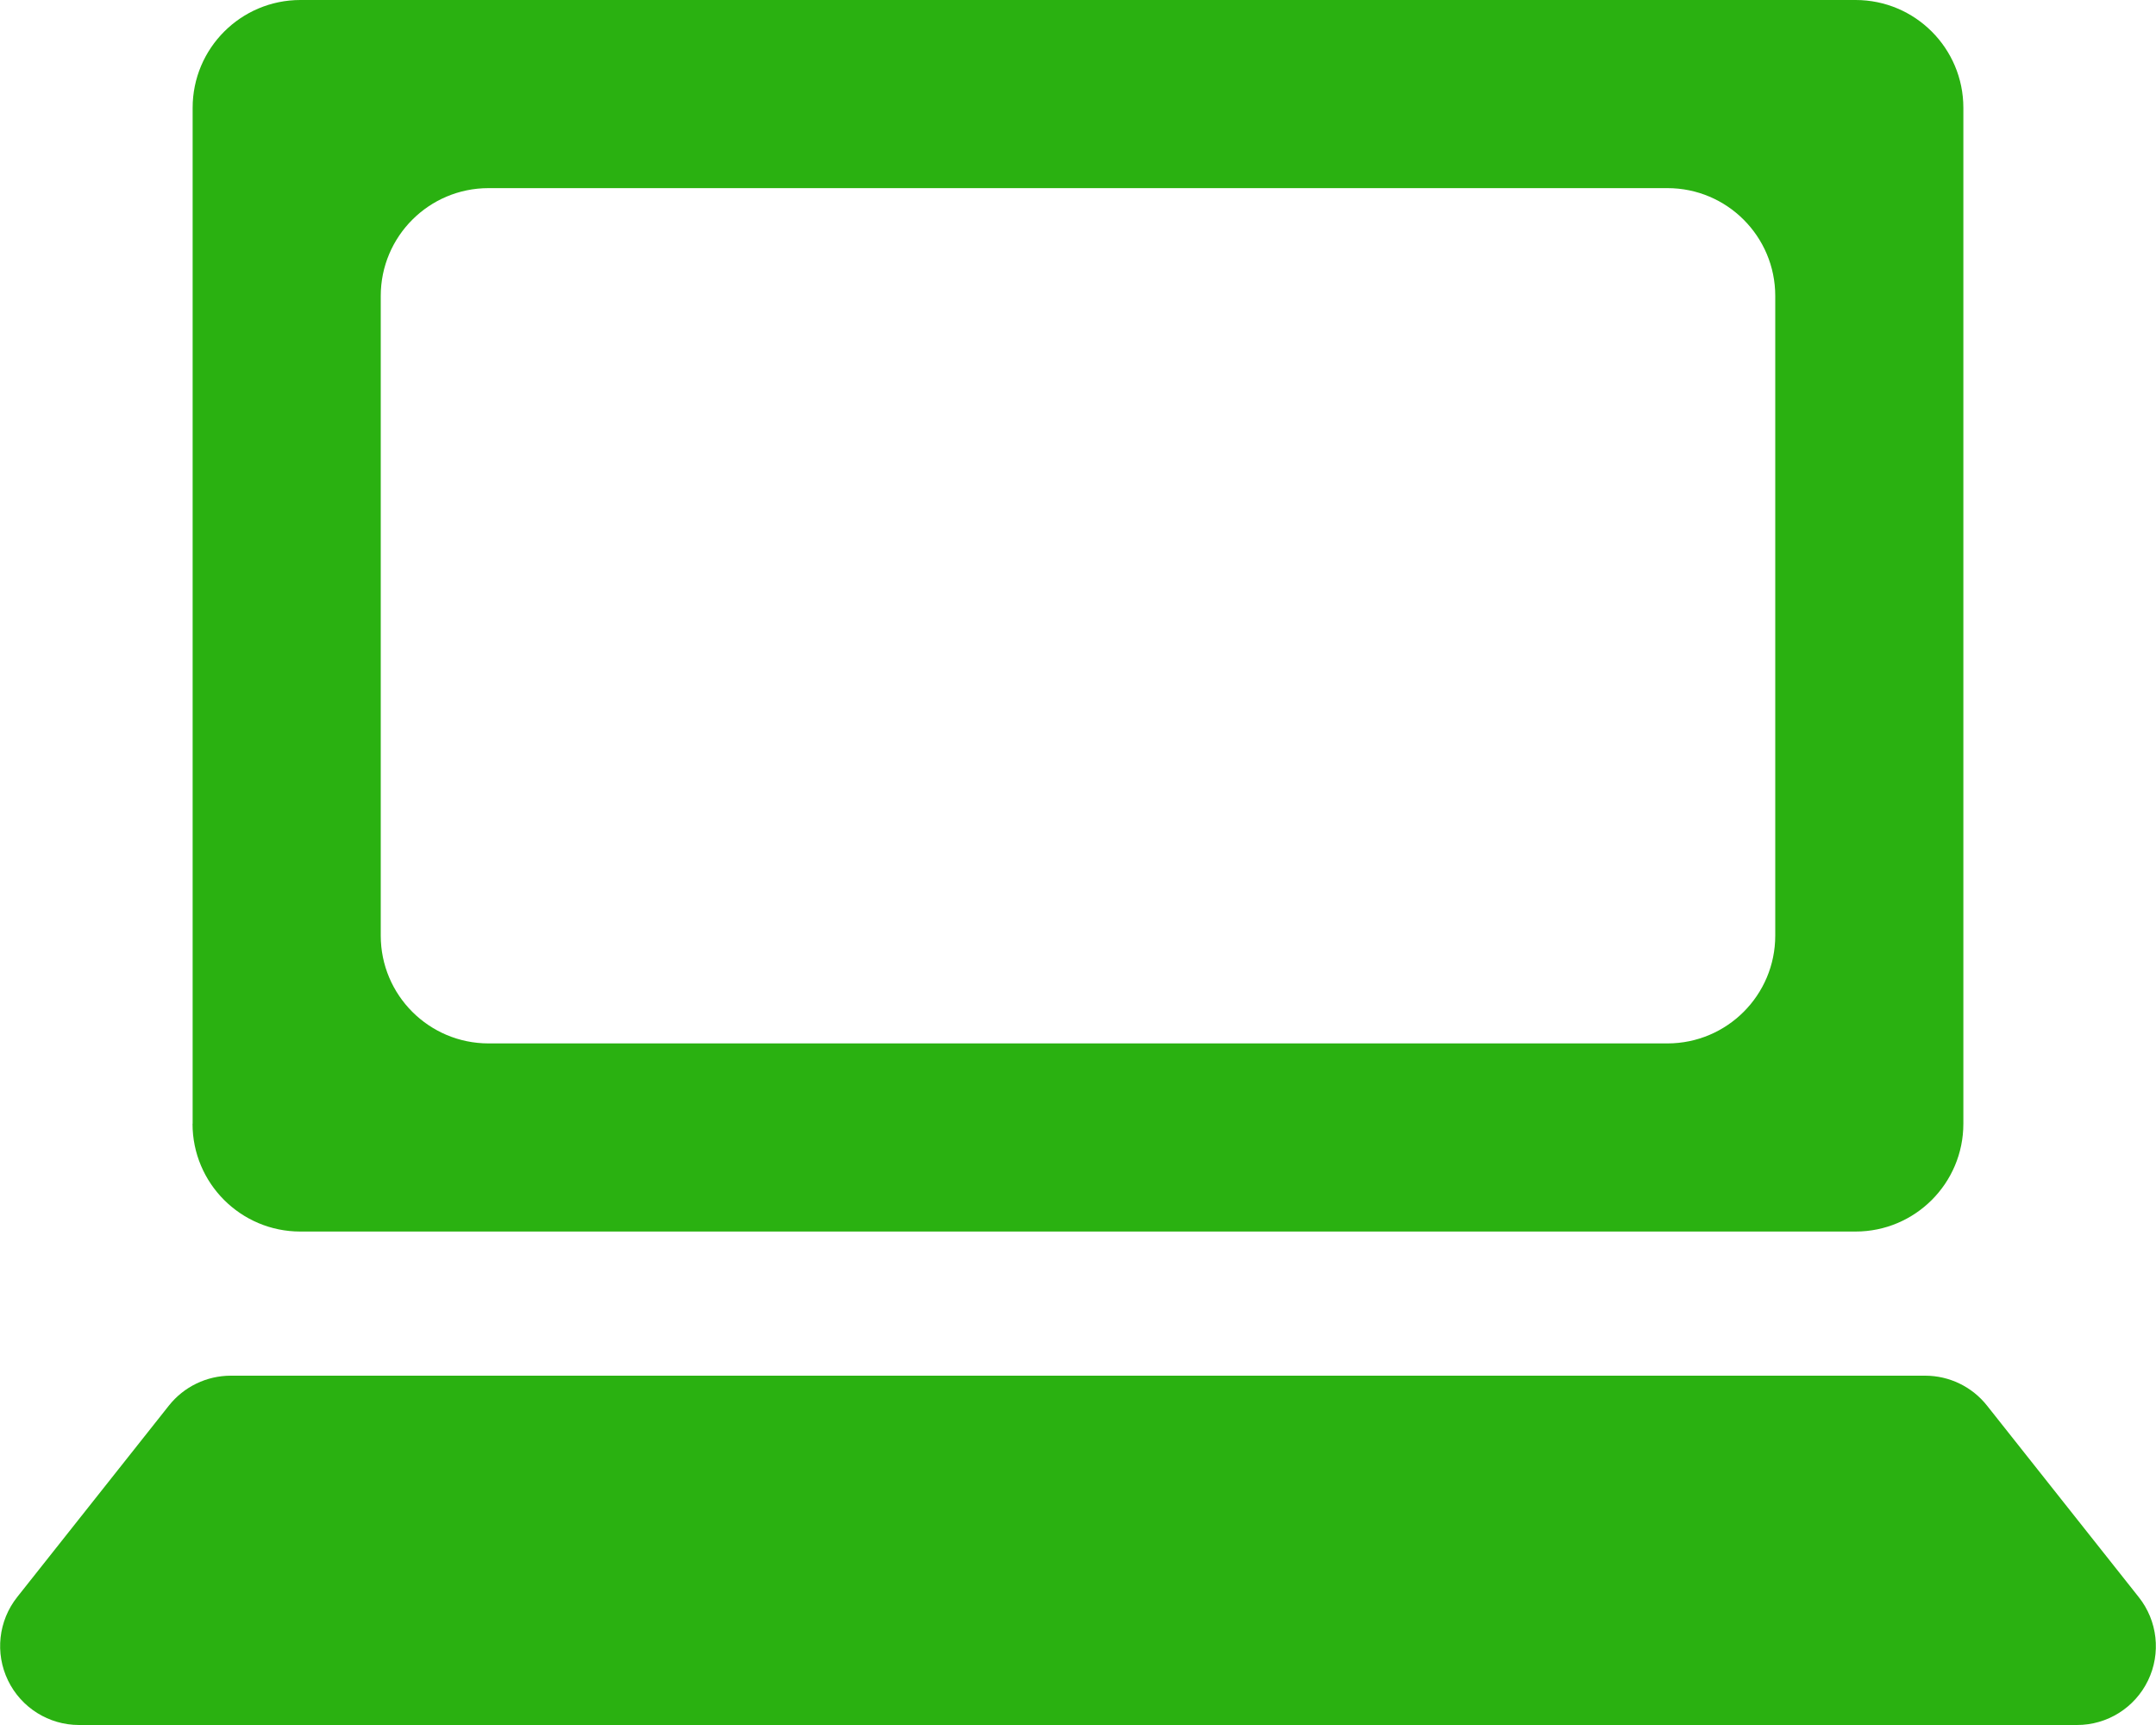
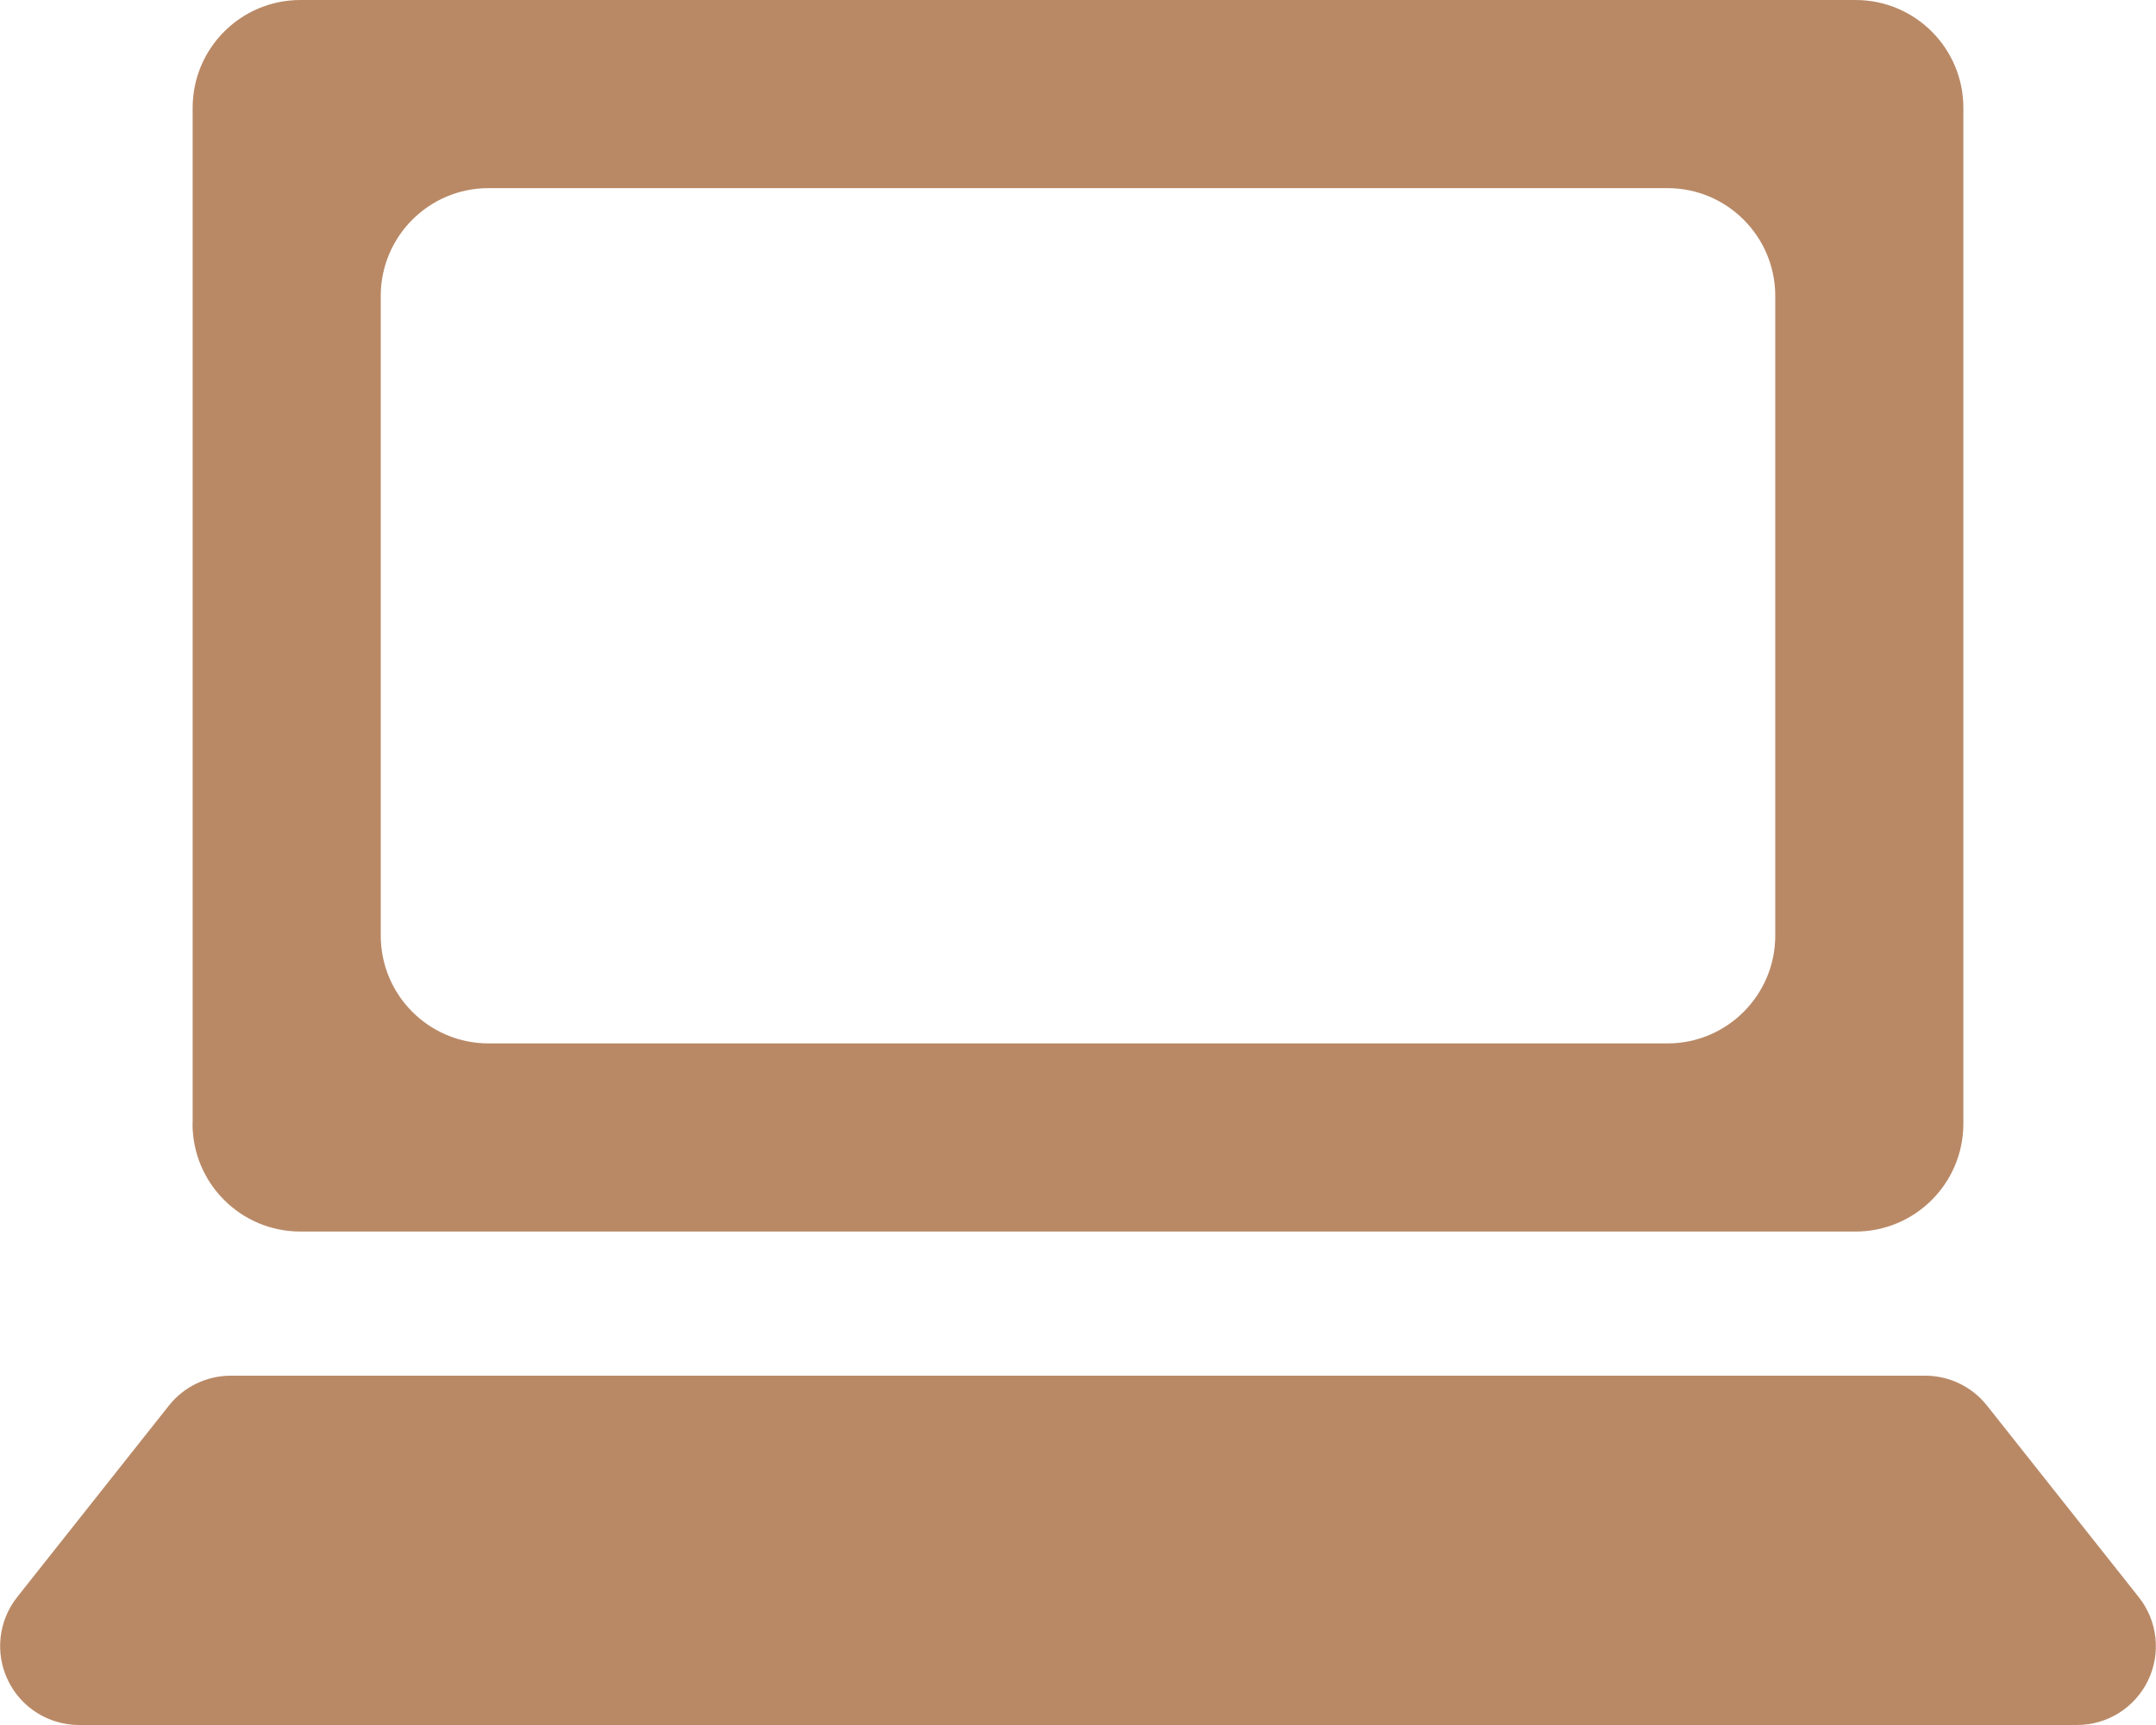
<svg xmlns="http://www.w3.org/2000/svg" width="20" height="16">
-   <path d="M19.267 16H.733a.732.732 0 01-.574-1.186l1.408-1.777a.733.733 0 01.574-.277h15.718a.731.731 0 01.573.277l1.408 1.777A.731.731 0 0119.267 16zm-17.48-5.577V1a1 1 0 011-1h14.426a1 1 0 011 1v9.423a1 1 0 01-1 1H2.786a1 1 0 01-1-1zm1.745-1.745a1 1 0 001 1h10.936a1 1 0 001-1V2.745a1 1 0 00-1-1H4.532a1 1 0 00-1 1z" fill="#2ab111" />
+   <path d="M19.267 16H.733a.732.732 0 01-.574-1.186l1.408-1.777a.733.733 0 01.574-.277h15.718a.731.731 0 01.573.277l1.408 1.777A.731.731 0 0119.267 16zm-17.48-5.577V1a1 1 0 011-1h14.426a1 1 0 011 1v9.423a1 1 0 01-1 1H2.786a1 1 0 01-1-1zm1.745-1.745a1 1 0 001 1h10.936a1 1 0 001-1V2.745a1 1 0 00-1-1H4.532a1 1 0 00-1 1z" fill="#B98966" />
</svg>
